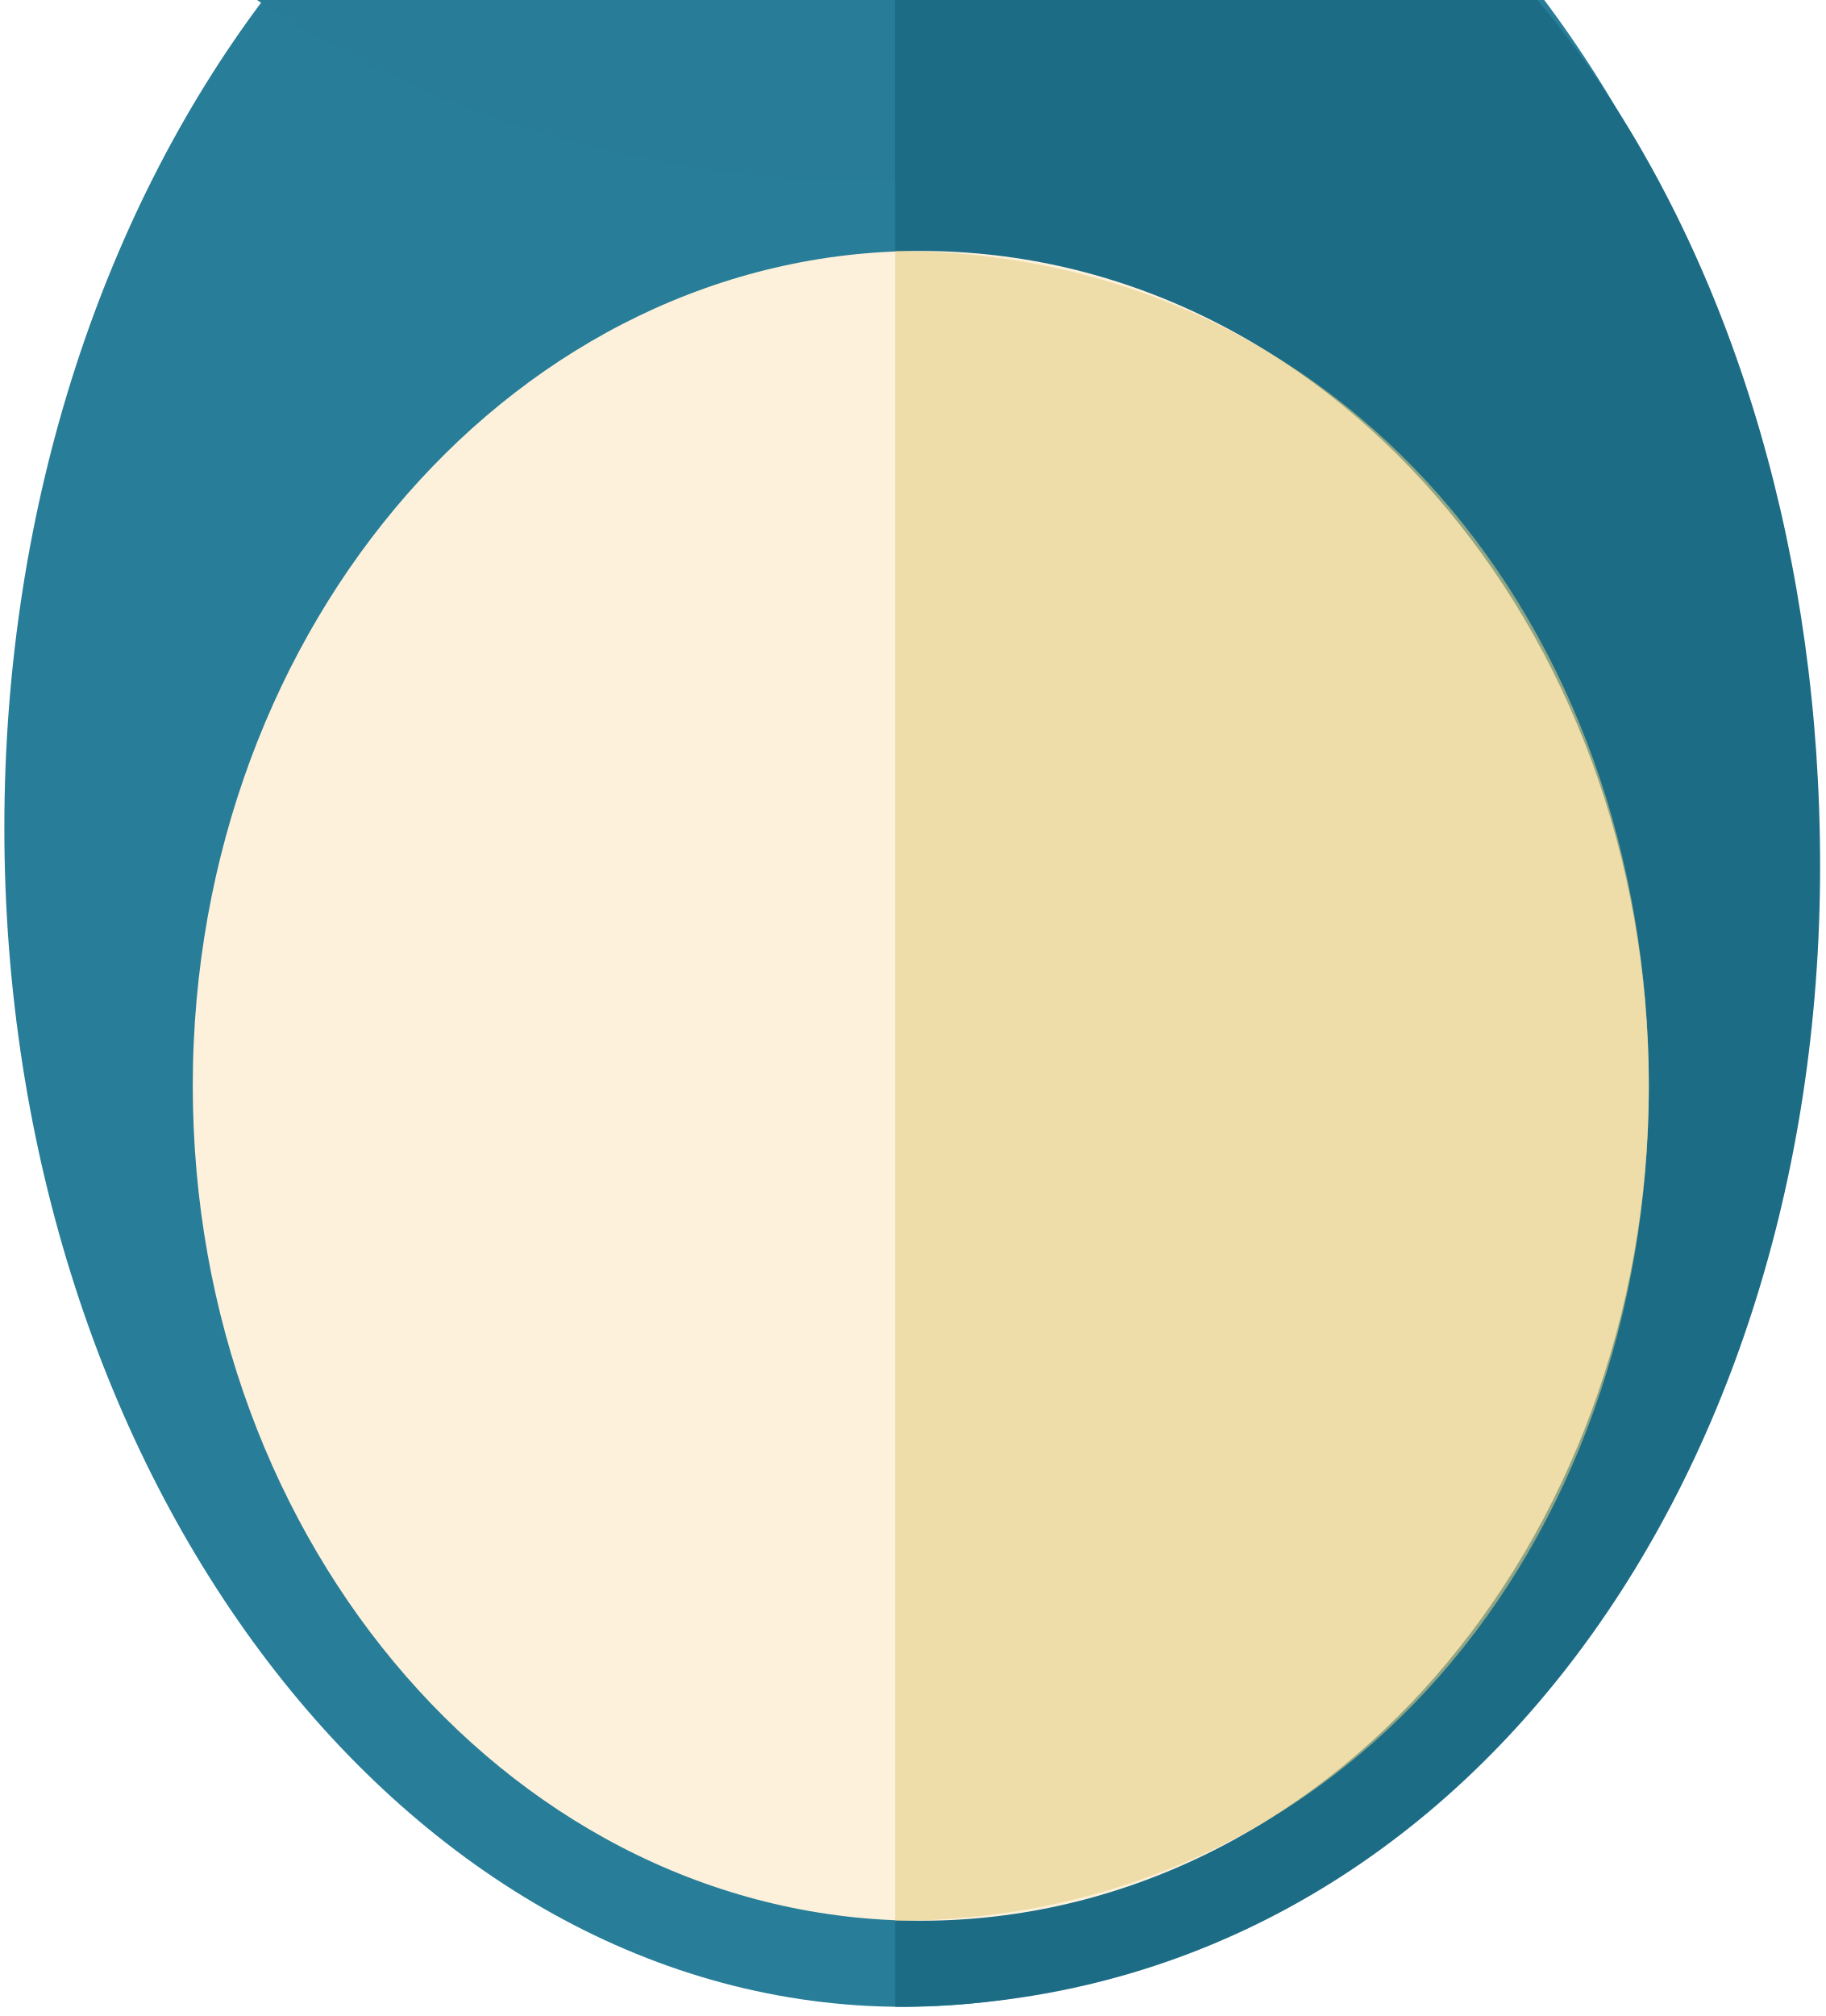
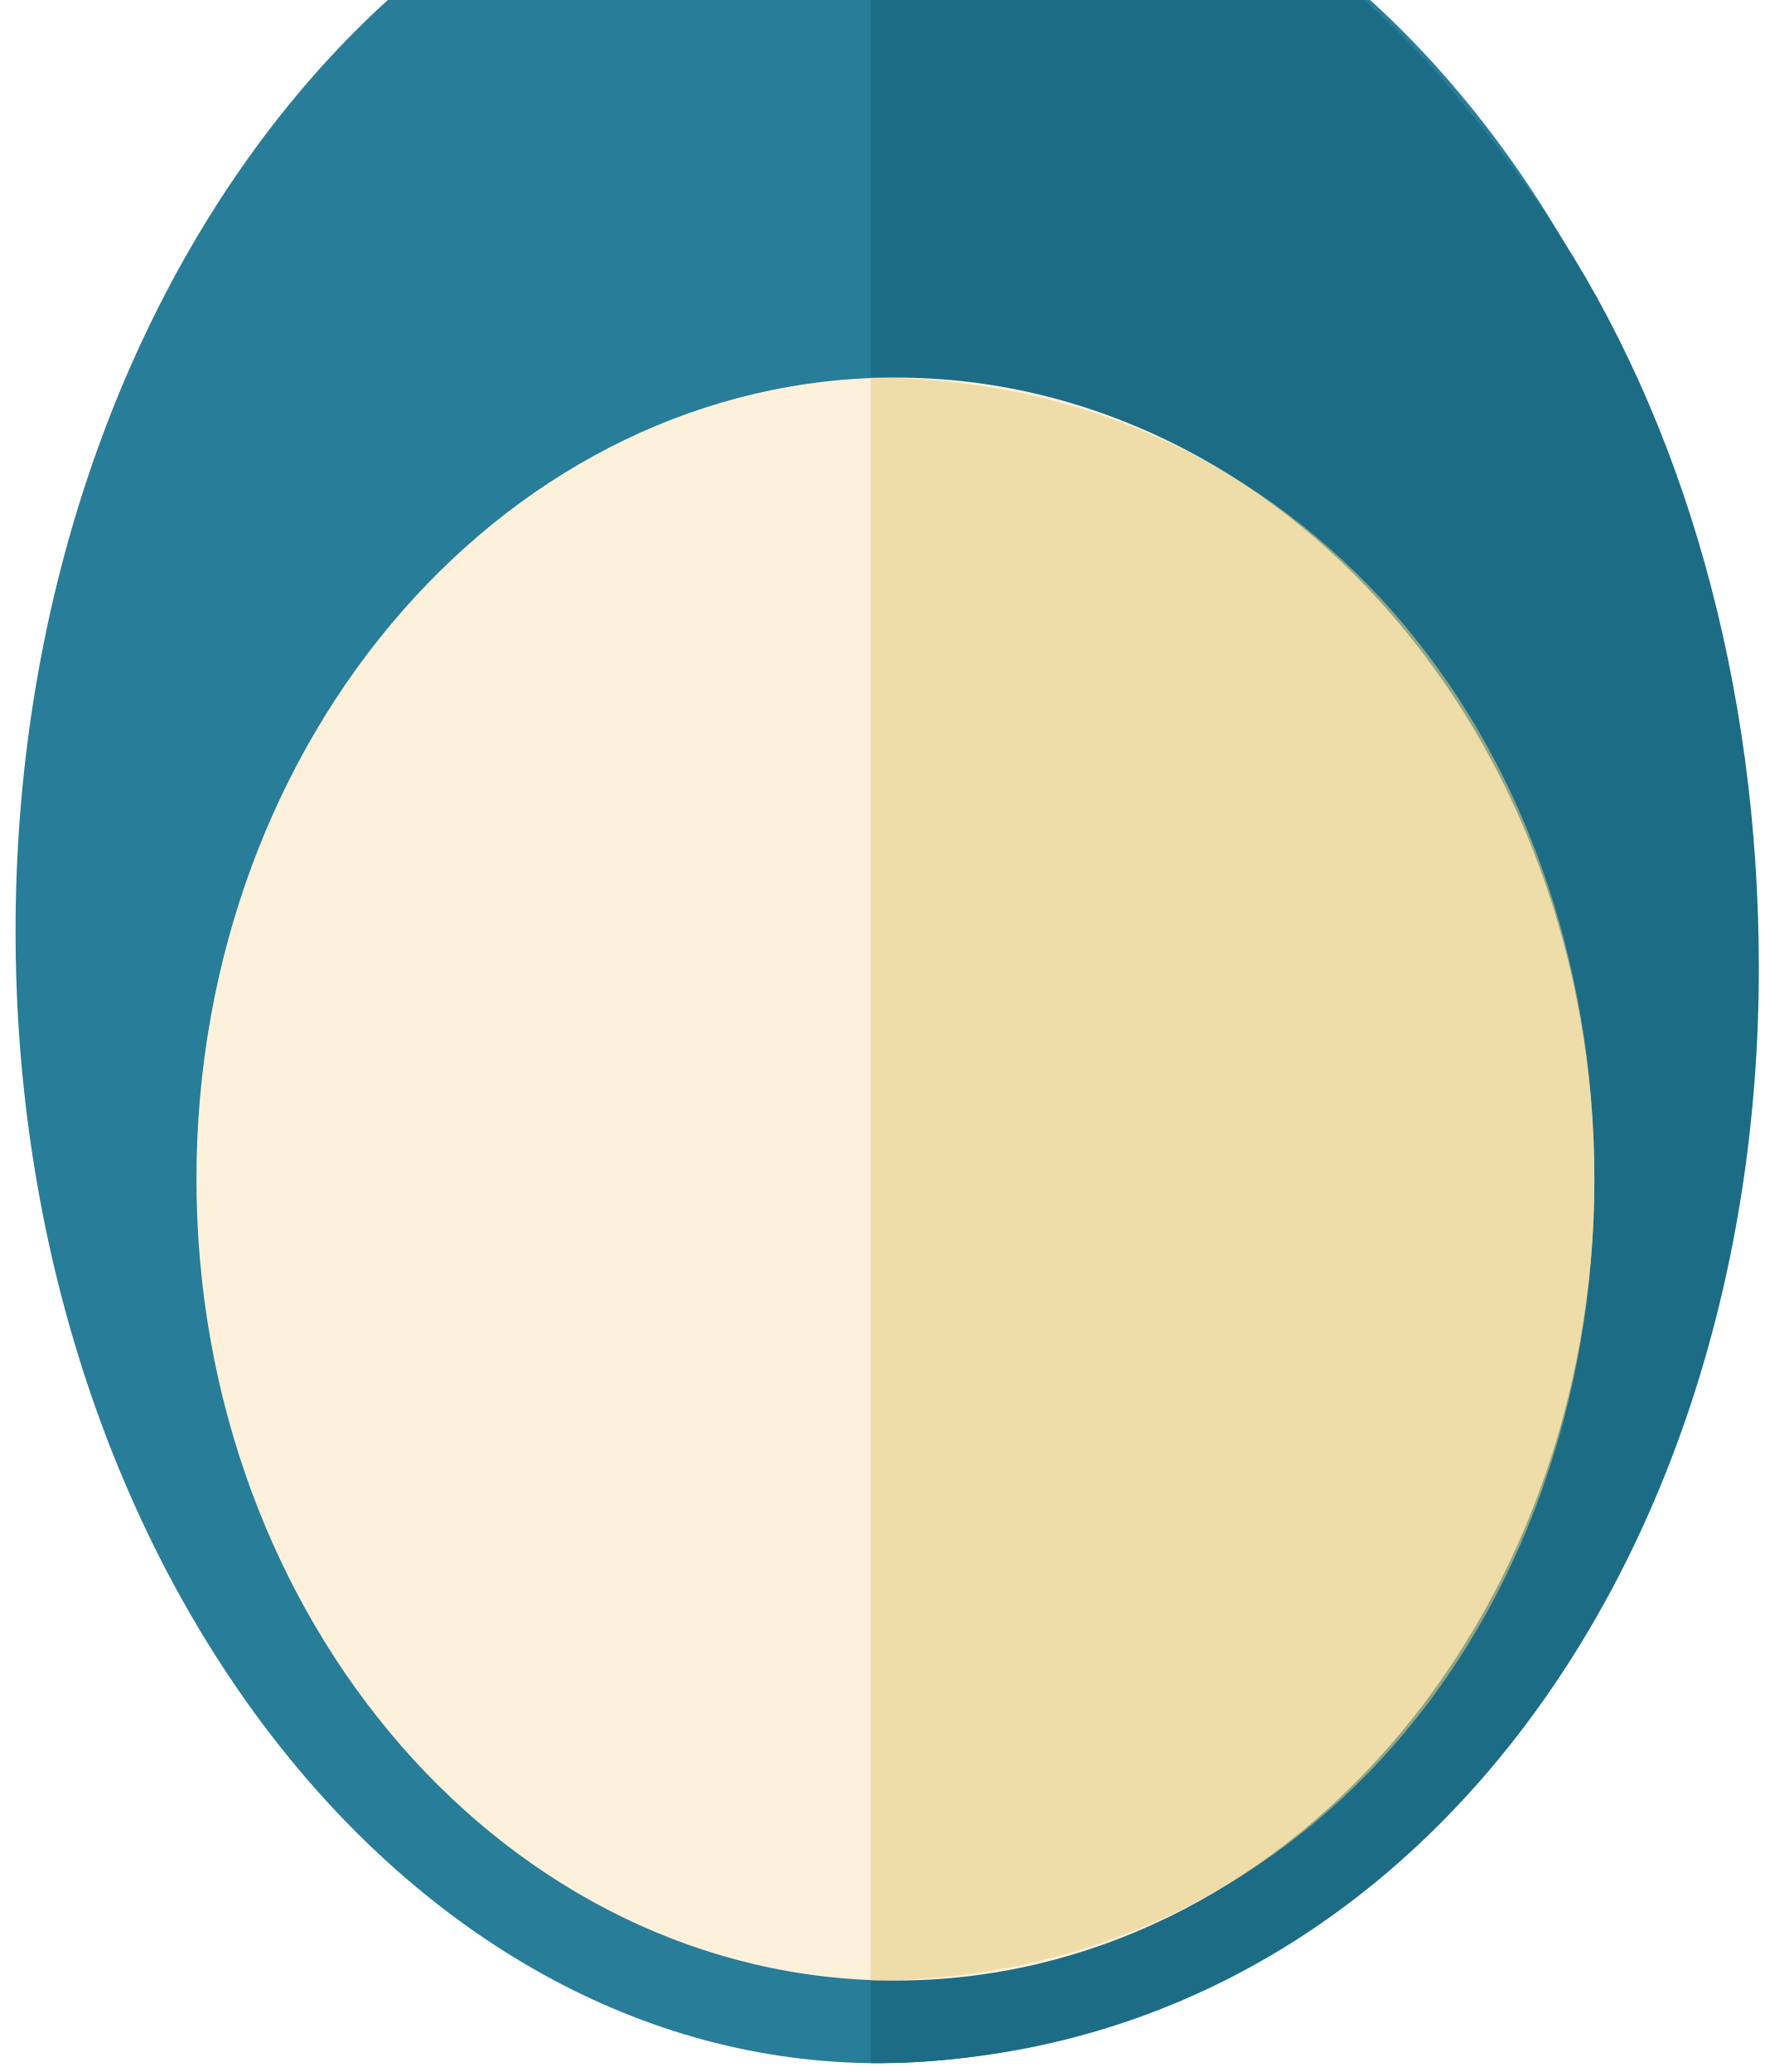
- <svg xmlns="http://www.w3.org/2000/svg" width="154px" height="170px" viewBox="0 0 154 170" version="1.1">
+ <svg xmlns="http://www.w3.org/2000/svg" width="155px" height="182px" viewBox="0 0 155 182" version="1.1">
  <defs />
  <g id="Page-1" stroke="none" stroke-width="1" fill="none" fill-rule="evenodd">
-     <g id="Group" transform="translate(-8, -140)">
+     <g id="Group" transform="translate(-7, -128)">
      <path d="M84.222,309.226 C126.116,309.226 160.078,264.708 160.078,209.791 C160.078,154.875 126.116,110.357 84.222,110.357 C63.361,110.357 44.466,121.396 30.753,139.261 C16.927,157.272 8.367,182.221 8.367,209.791 C8.367,264.708 42.329,309.226 84.222,309.226 Z" id="Oval-3" fill="#287D98" />
-       <path d="M45.691,148.4 C56.819,152.848 69.424,155.357 82.778,155.357 C127.863,155.357 164.413,126.761 164.413,91.486 C164.413,56.212 127.863,27.616 82.778,27.616 C37.692,27.616 1.142,56.212 1.142,91.486 C1.142,116.313 19.247,137.831 45.691,148.4 Z" id="Oval-2" fill="#297C97" />
-       <path d="M83.5,155.357 C130.575,155.357 162.957,126.761 162.957,91.486 C162.957,56.212 130.575,27.616 83.5,27.616" id="Oval-2" fill="#1B6C86" />
-       <path d="M83.5,309.226 C129.725,309.226 161.523,266.149 161.523,213.012 C161.523,161.751 133.588,117.686 90,115 C88.404,114.902 85.133,120 83.5,120" id="Oval-2" fill="#1C6C86" />
+       <path d="M83.5,309.226 C129.725,309.226 161.523,266.149 161.523,213.012 C161.523,188.137 154.945,164.957 143.192,147.377 C139.557,141.939 133.584,134.251 129,130 C125.375,126.638 121.645,122.692 118,121 C115.492,119.836 113.271,120.776 110.157,119.521 C103.897,116.999 97.16,115.441 90,115 C88.404,114.902 85.133,120 83.5,120" id="Oval-2" fill="#1C6C86" />
      <path d="M85.667,301.968 C119.581,301.968 147.074,270.448 147.074,231.565 C147.074,192.683 119.581,161.163 85.667,161.163 C68.779,161.163 53.484,168.979 42.382,181.628 C31.19,194.38 24.26,212.045 24.26,231.565 C24.26,270.448 51.753,301.968 85.667,301.968 Z" id="Oval-3" fill="#FDF1DB" />
      <path d="M83.5,301.968 C121.165,301.968 147.074,270.448 147.074,231.565 C147.074,192.683 121.165,161.163 83.5,161.163" id="Oval-2" opacity="0.581" fill="#E4CF83" />
    </g>
  </g>
</svg>
